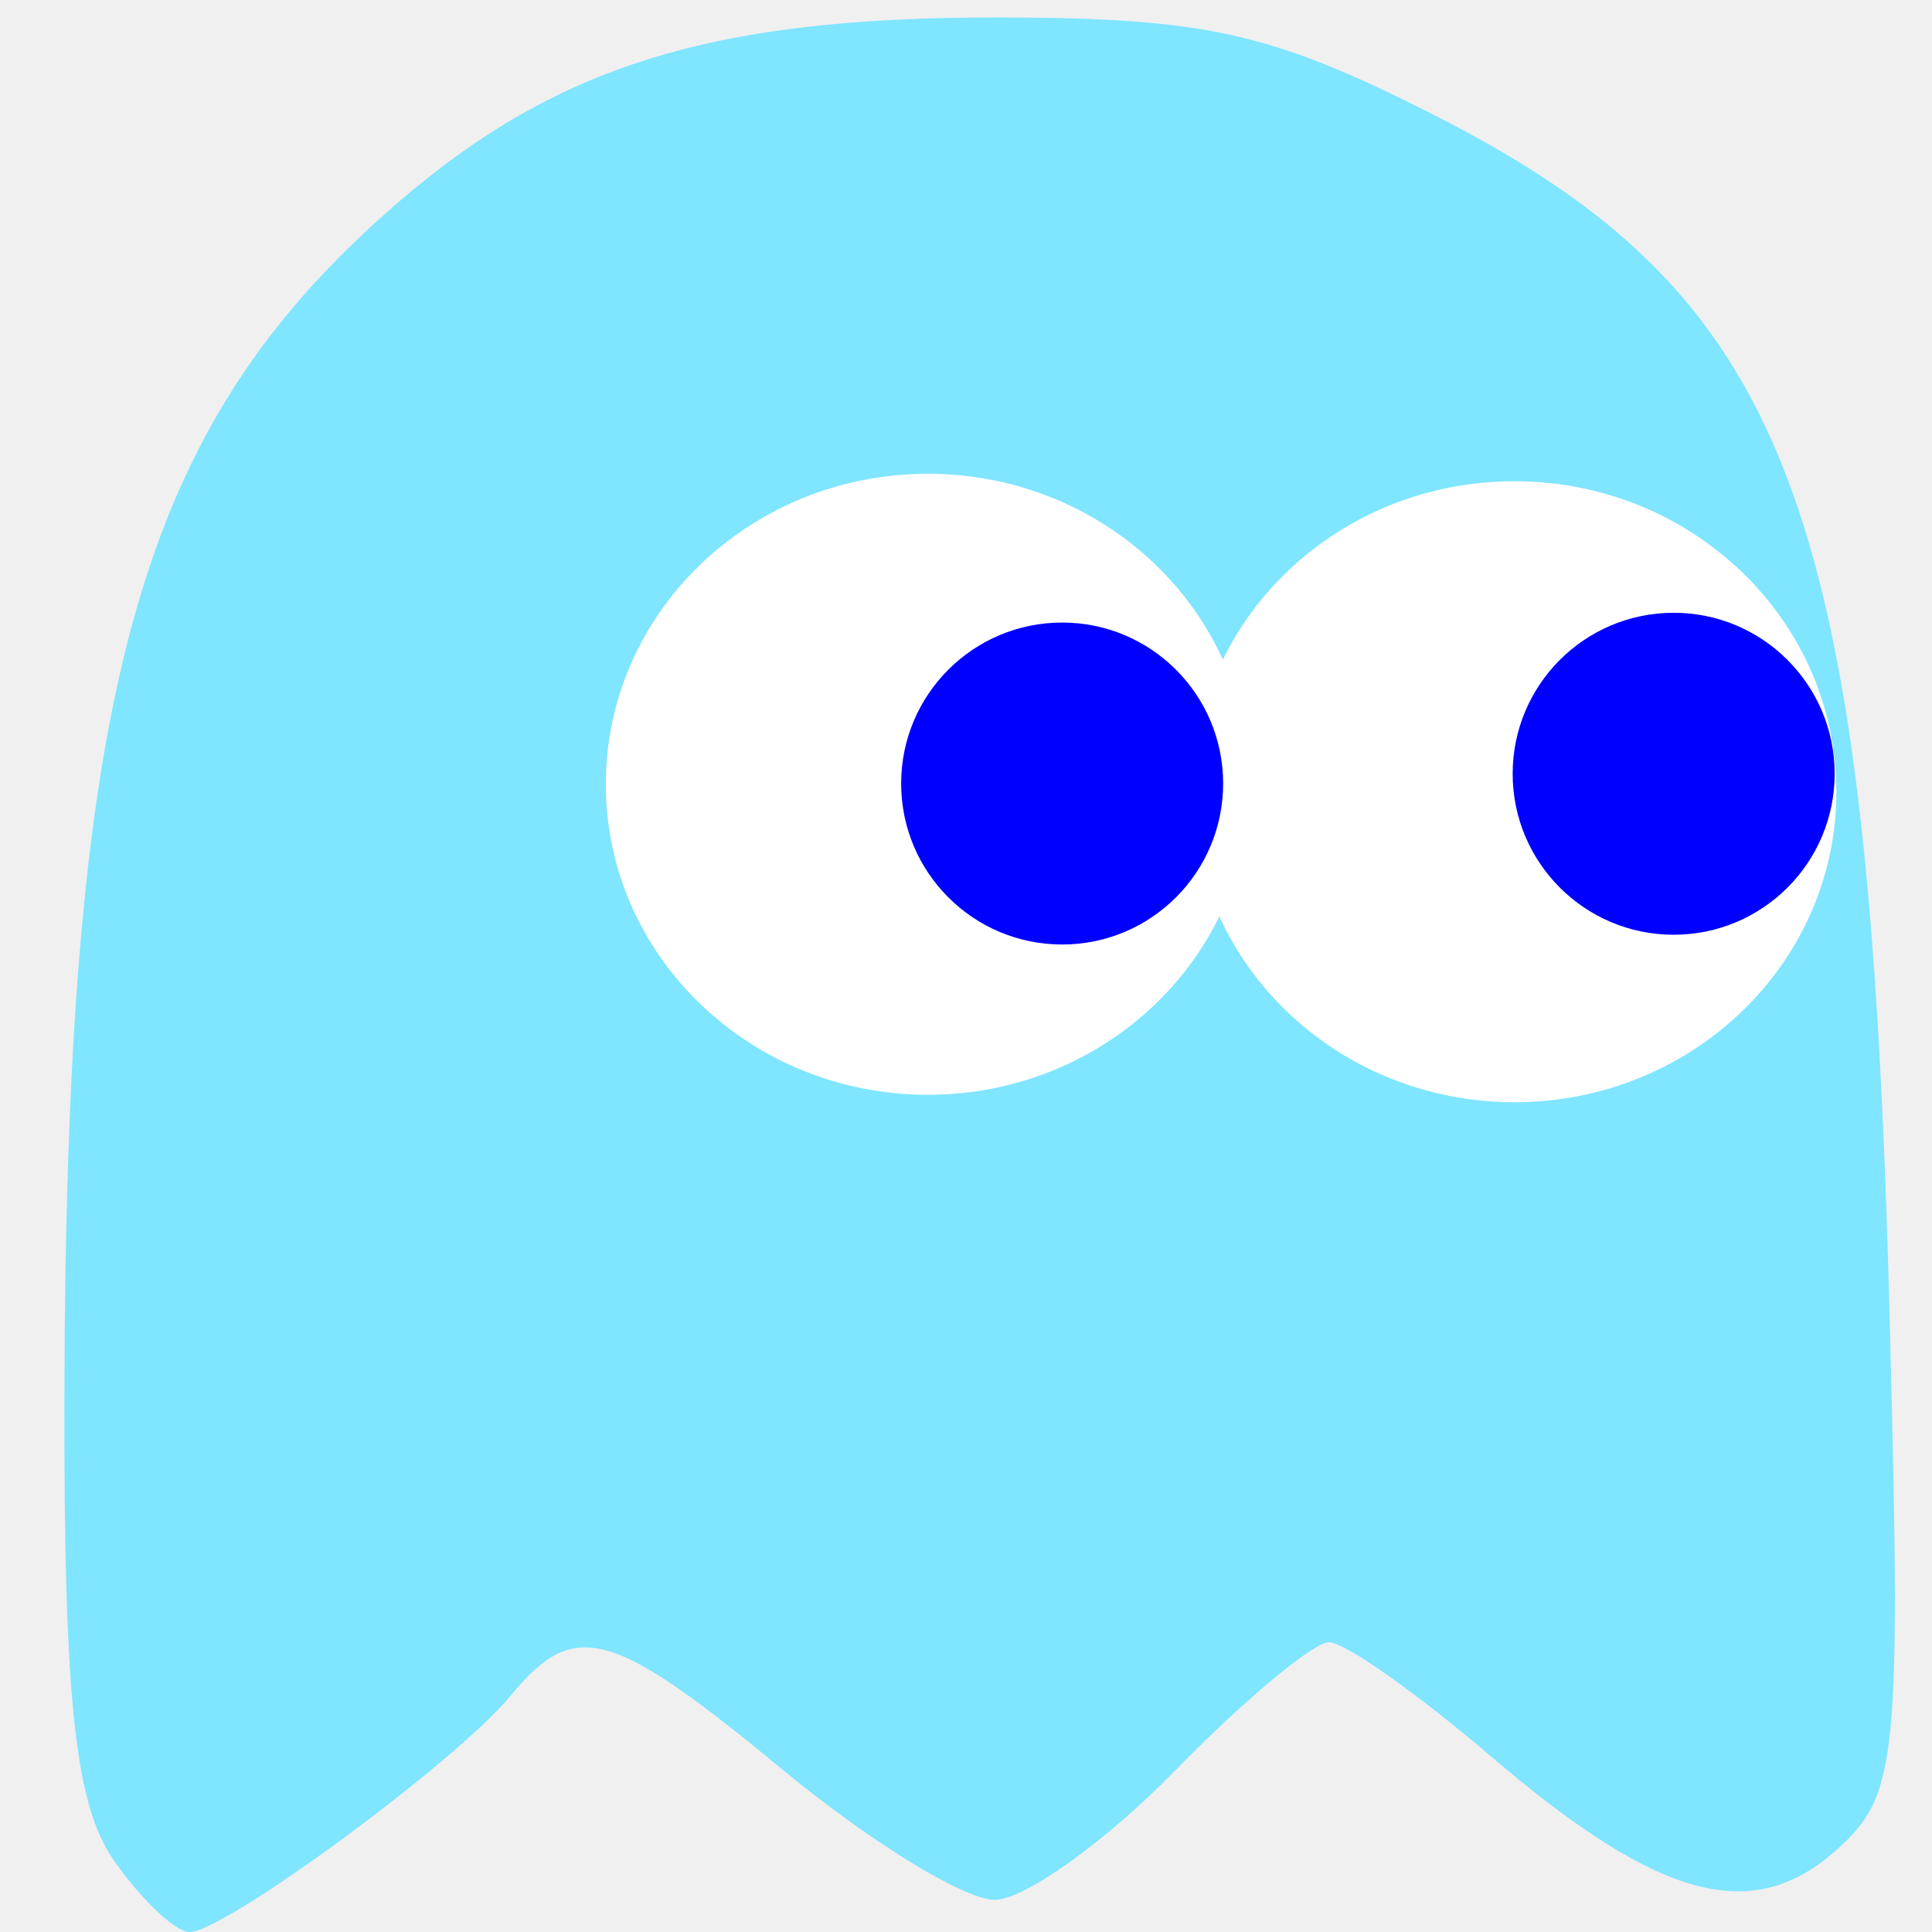
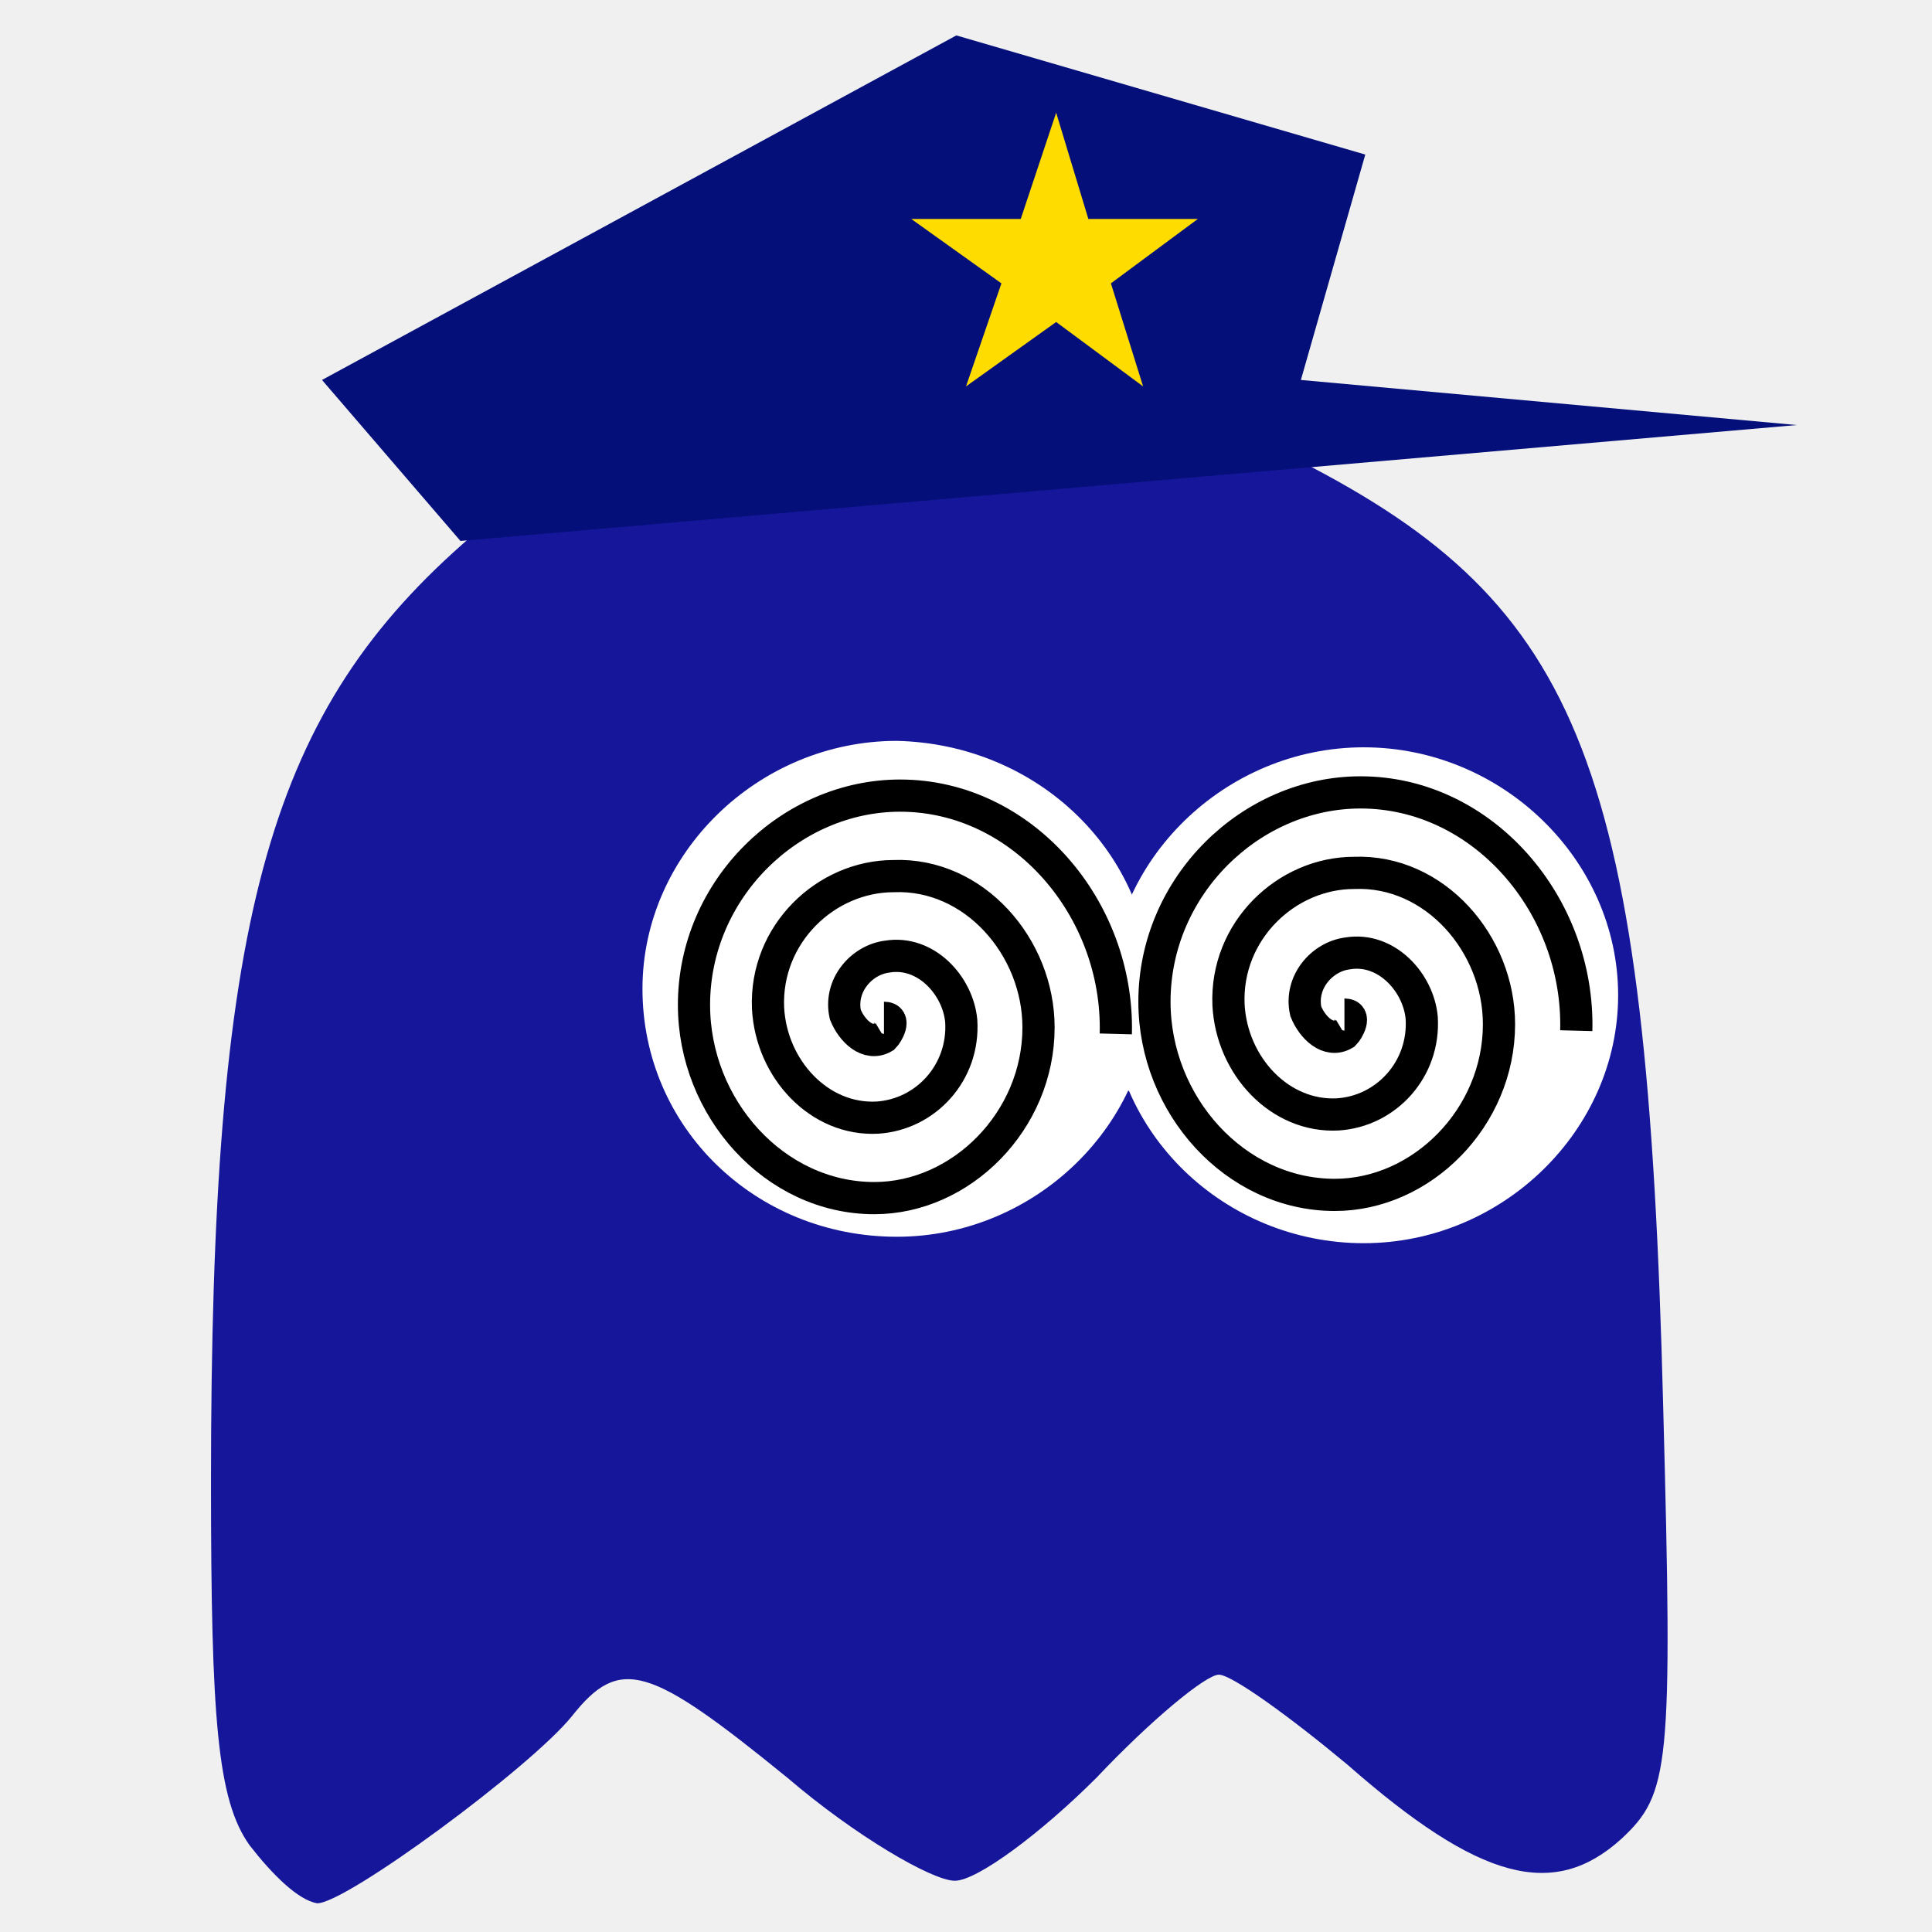
- <svg xmlns="http://www.w3.org/2000/svg" width="60" height="60" id="svg3209" version="1.1">
-   <defs id="defs3211" />
+ <svg xmlns="http://www.w3.org/2000/svg" version="1.1" id="svg3209" x="0px" y="0px" viewBox="0 0 60 60" style="enable-background:new 0 0 60 60;" xml:space="preserve">
+   <style type="text/css">
+ 	.st0{fill:#16169B;}
+ 	.st1{fill:#FFFFFF;}
+ 	.st2{fill:none;stroke:#000000;}
+ 	.st3{fill:#040F7A;}
+ 	.st4{fill:#FFDC00;}
+ </style>
  <g id="layer1" transform="translate(-620.1475,-462.0915)">
-     <g id="g3048" transform="translate(169.6996,-110.9135)">
-       <path style="fill:#80e5ff" d="m 453.985,630.783 c -1.203,-1.717 -1.552,-4.958 -1.537,-14.25 0.036,-21.779 2.19,-29.871 9.777,-36.725 5.183,-4.683 10.07,-6.272 19.247,-6.261 6.373,0.008 8.457,0.471 13.422,2.984 11.102,5.619 13.563,12.025 14.228,37.027 0.374,14.076 0.27,15.17 -1.607,16.869 -2.626,2.377 -5.537,1.597 -10.773,-2.884 -2.273,-1.945 -4.532,-3.537 -5.02,-3.537 -0.488,0 -2.646,1.8 -4.794,4 -2.148,2.2 -4.666,4 -5.594,4 -0.928,0 -3.866,-1.8 -6.529,-4 -5.383,-4.448 -6.509,-4.757 -8.505,-2.333 -1.68,2.041 -8.873,7.333 -9.966,7.333 -0.436,0 -1.494,-1 -2.35,-2.223 z m 28.759,-24.895 c 1.201,-0.614 2.9,-2.016 3.775,-3.114 1.576,-1.979 1.613,-1.974 4.164,0.576 3.54,3.54 7.202,4.284 11.351,2.306 3.998,-1.907 4.676,-5.329 1.155,-5.832 -2.471,-0.352 -3.684,-3.59 -1.584,-4.227 4.844,-1.467 4.924,-1.538 3.905,-3.441 -1.366,-2.552 -6.469,-4.522 -9.648,-3.725 -1.433,0.36 -3.733,1.782 -5.112,3.16 l -2.506,2.506 -2.323,-2.506 c -4.549,-4.909 -12.115,-4.152 -15.04,1.504 -1.776,3.434 -1.79,5.672 -0.057,8.799 2.447,4.415 7.672,6.165 11.92,3.993 z m -0.936,-7.335 c -0.775,-2.021 0.378,-3.548 2.679,-3.548 1.404,0 1.941,0.692 1.941,2.5 0,1.846 -0.531,2.5 -2.031,2.5 -1.117,0 -2.282,-0.653 -2.589,-1.452 z" id="Blinky">
-         </path>
-       <path transform="matrix(1.12,0,0,1.018868,-61.32166,-12.3137)" d="m 507.857,598.612 c 0,5.227 -3.997,9.464 -8.929,9.464 -4.931,0 -8.929,-4.237 -8.929,-9.464 0,-5.227 3.997,-9.464 8.929,-9.464 4.931,0 8.929,4.237 8.929,9.464 z" id="path3004" style="fill:#ffffff;fill-opacity:1" />
-       <path transform="matrix(1.12,0,0,1.018868,-79.53593,-12.54456)" d="m 507.857,598.612 c 0,5.227 -3.997,9.464 -8.929,9.464 -4.931,0 -8.929,-4.237 -8.929,-9.464 0,-5.227 3.997,-9.464 8.929,-9.464 4.931,0 8.929,4.237 8.929,9.464 z" id="path3004-1" style="fill:#ffffff;fill-opacity:1" />
-       <path transform="matrix(1.75991,0,0,1.68502,-365.3443,-410.6997)" d="m 485.126,598.235 c 0,1.639 -1.272,2.967 -2.841,2.967 -1.569,0 -2.841,-1.329 -2.841,-2.967 0,-1.639 1.272,-2.967 2.841,-2.967 1.569,0 2.841,1.329 2.841,2.967 z" id="path3026" style="fill:#0000ff;fill-opacity:1" />
-       <path transform="matrix(1.75991,0,0,1.68502,-346.3532,-411.003)" d="m 485.126,598.235 c 0,1.639 -1.272,2.967 -2.841,2.967 -1.569,0 -2.841,-1.329 -2.841,-2.967 0,-1.639 1.272,-2.967 2.841,-2.967 1.569,0 2.841,1.329 2.841,2.967 z" id="path3026-7" style="fill:#0000ff;fill-opacity:1" />
-     </g>
+     <path id="Blinky" class="st0" d="M627.9,519.4c-1-1.4-1.2-3.9-1.2-11.3   c0-17.3,1.7-23.7,7.8-29.1c4.1-3.7,8-5,15.3-5c5.1,0,6.7,0.4,10.7,2.4c8.8,4.5,10.8,9.5,11.3,29.4c0.3,11.2,0.2,12-1.3,13.4   c-2.1,1.9-4.4,1.3-8.5-2.3c-1.8-1.5-3.6-2.8-4-2.8c-0.4,0-2.1,1.4-3.8,3.2c-1.7,1.7-3.7,3.2-4.4,3.2c-0.7,0-3.1-1.4-5.2-3.2   c-4.3-3.5-5.2-3.8-6.7-1.9c-1.3,1.6-7,5.8-7.9,5.8C629.4,521.1,628.6,520.3,627.9,519.4L627.9,519.4z M650.8,499.6   c1-0.5,2.3-1.6,3-2.5c1.3-1.6,1.3-1.6,3.3,0.5c2.8,2.8,5.7,3.4,9,1.8c3.2-1.5,3.7-4.2,0.9-4.6c-2-0.3-2.9-2.8-1.3-3.4   c3.8-1.2,3.9-1.2,3.1-2.7c-1.1-2-5.1-3.6-7.7-3c-1.1,0.3-3,1.4-4.1,2.5l-2,2l-1.8-2c-3.6-3.9-9.6-3.3-11.9,1.2   c-1.4,2.7-1.4,4.5,0,7C643.2,499.9,647.4,501.3,650.8,499.6L650.8,499.6z M650,493.8c-0.6-1.6,0.3-2.8,2.1-2.8c1.1,0,1.5,0.5,1.5,2   c0,1.5-0.4,2-1.6,2C651.2,494.9,650.3,494.4,650,493.8z" />
+     <path id="path3004" class="st1" d="   M670.4,493c0,4.2-3.6,7.7-7.9,7.7s-7.9-3.4-7.9-7.7c0-4.2,3.6-7.7,7.9-7.7S670.4,488.8,670.4,493z" />
+     <path id="path3004-1" class="st1" d="   M655.9,492.8c0,4.2-3.6,7.7-7.9,7.7c-4.4,0-7.9-3.4-7.9-7.7c0-4.2,3.6-7.7,7.9-7.7C652.4,485.2,655.9,488.6,655.9,492.8z" />
+     <path id="path3023" class="st2" d="   M647.6,493.7c0.4,0,0.1,0.5,0,0.6c-0.5,0.3-1-0.2-1.2-0.7c-0.2-0.9,0.5-1.7,1.3-1.8c1.2-0.2,2.2,0.9,2.3,2c0.1,1.6-1.1,2.9-2.6,3   c-1.8,0.1-3.3-1.5-3.4-3.4c-0.1-2.3,1.8-4.1,3.9-4.1c2.5-0.1,4.5,2.2,4.5,4.7c0,2.9-2.4,5.3-5.1,5.3c-3.1,0-5.6-2.8-5.6-6   c0-3.6,3-6.5,6.4-6.5c3.8,0,6.8,3.5,6.7,7.4" />
+     <path id="path3023-1" class="st2" d="   M661.9,493.6c0.4,0,0.1,0.5,0,0.6c-0.5,0.3-1-0.2-1.2-0.7c-0.2-0.9,0.5-1.7,1.3-1.8c1.2-0.2,2.2,0.9,2.3,2c0.1,1.6-1.1,2.9-2.6,3   c-1.8,0.1-3.3-1.5-3.4-3.4c-0.1-2.3,1.8-4.1,3.9-4.1c2.5-0.1,4.5,2.2,4.5,4.7c0,2.9-2.4,5.3-5.1,5.3c-3.1,0-5.6-2.8-5.6-6   c0-3.6,3-6.5,6.4-6.5c3.8,0,6.8,3.5,6.7,7.4" />
  </g>
+   <polygon class="st3" points="14.3,16.8 55.8,13.2 40.4,11.8 42.4,4.8 29.7,1.1 10,11.8 " />
+   <polygon class="st4" points="32.8,3.5 33.8,6.8 37.2,6.8 34.5,8.8 35.5,12 32.8,10 30,12 31.1,8.8 28.3,6.8 31.7,6.8 " />
</svg>
